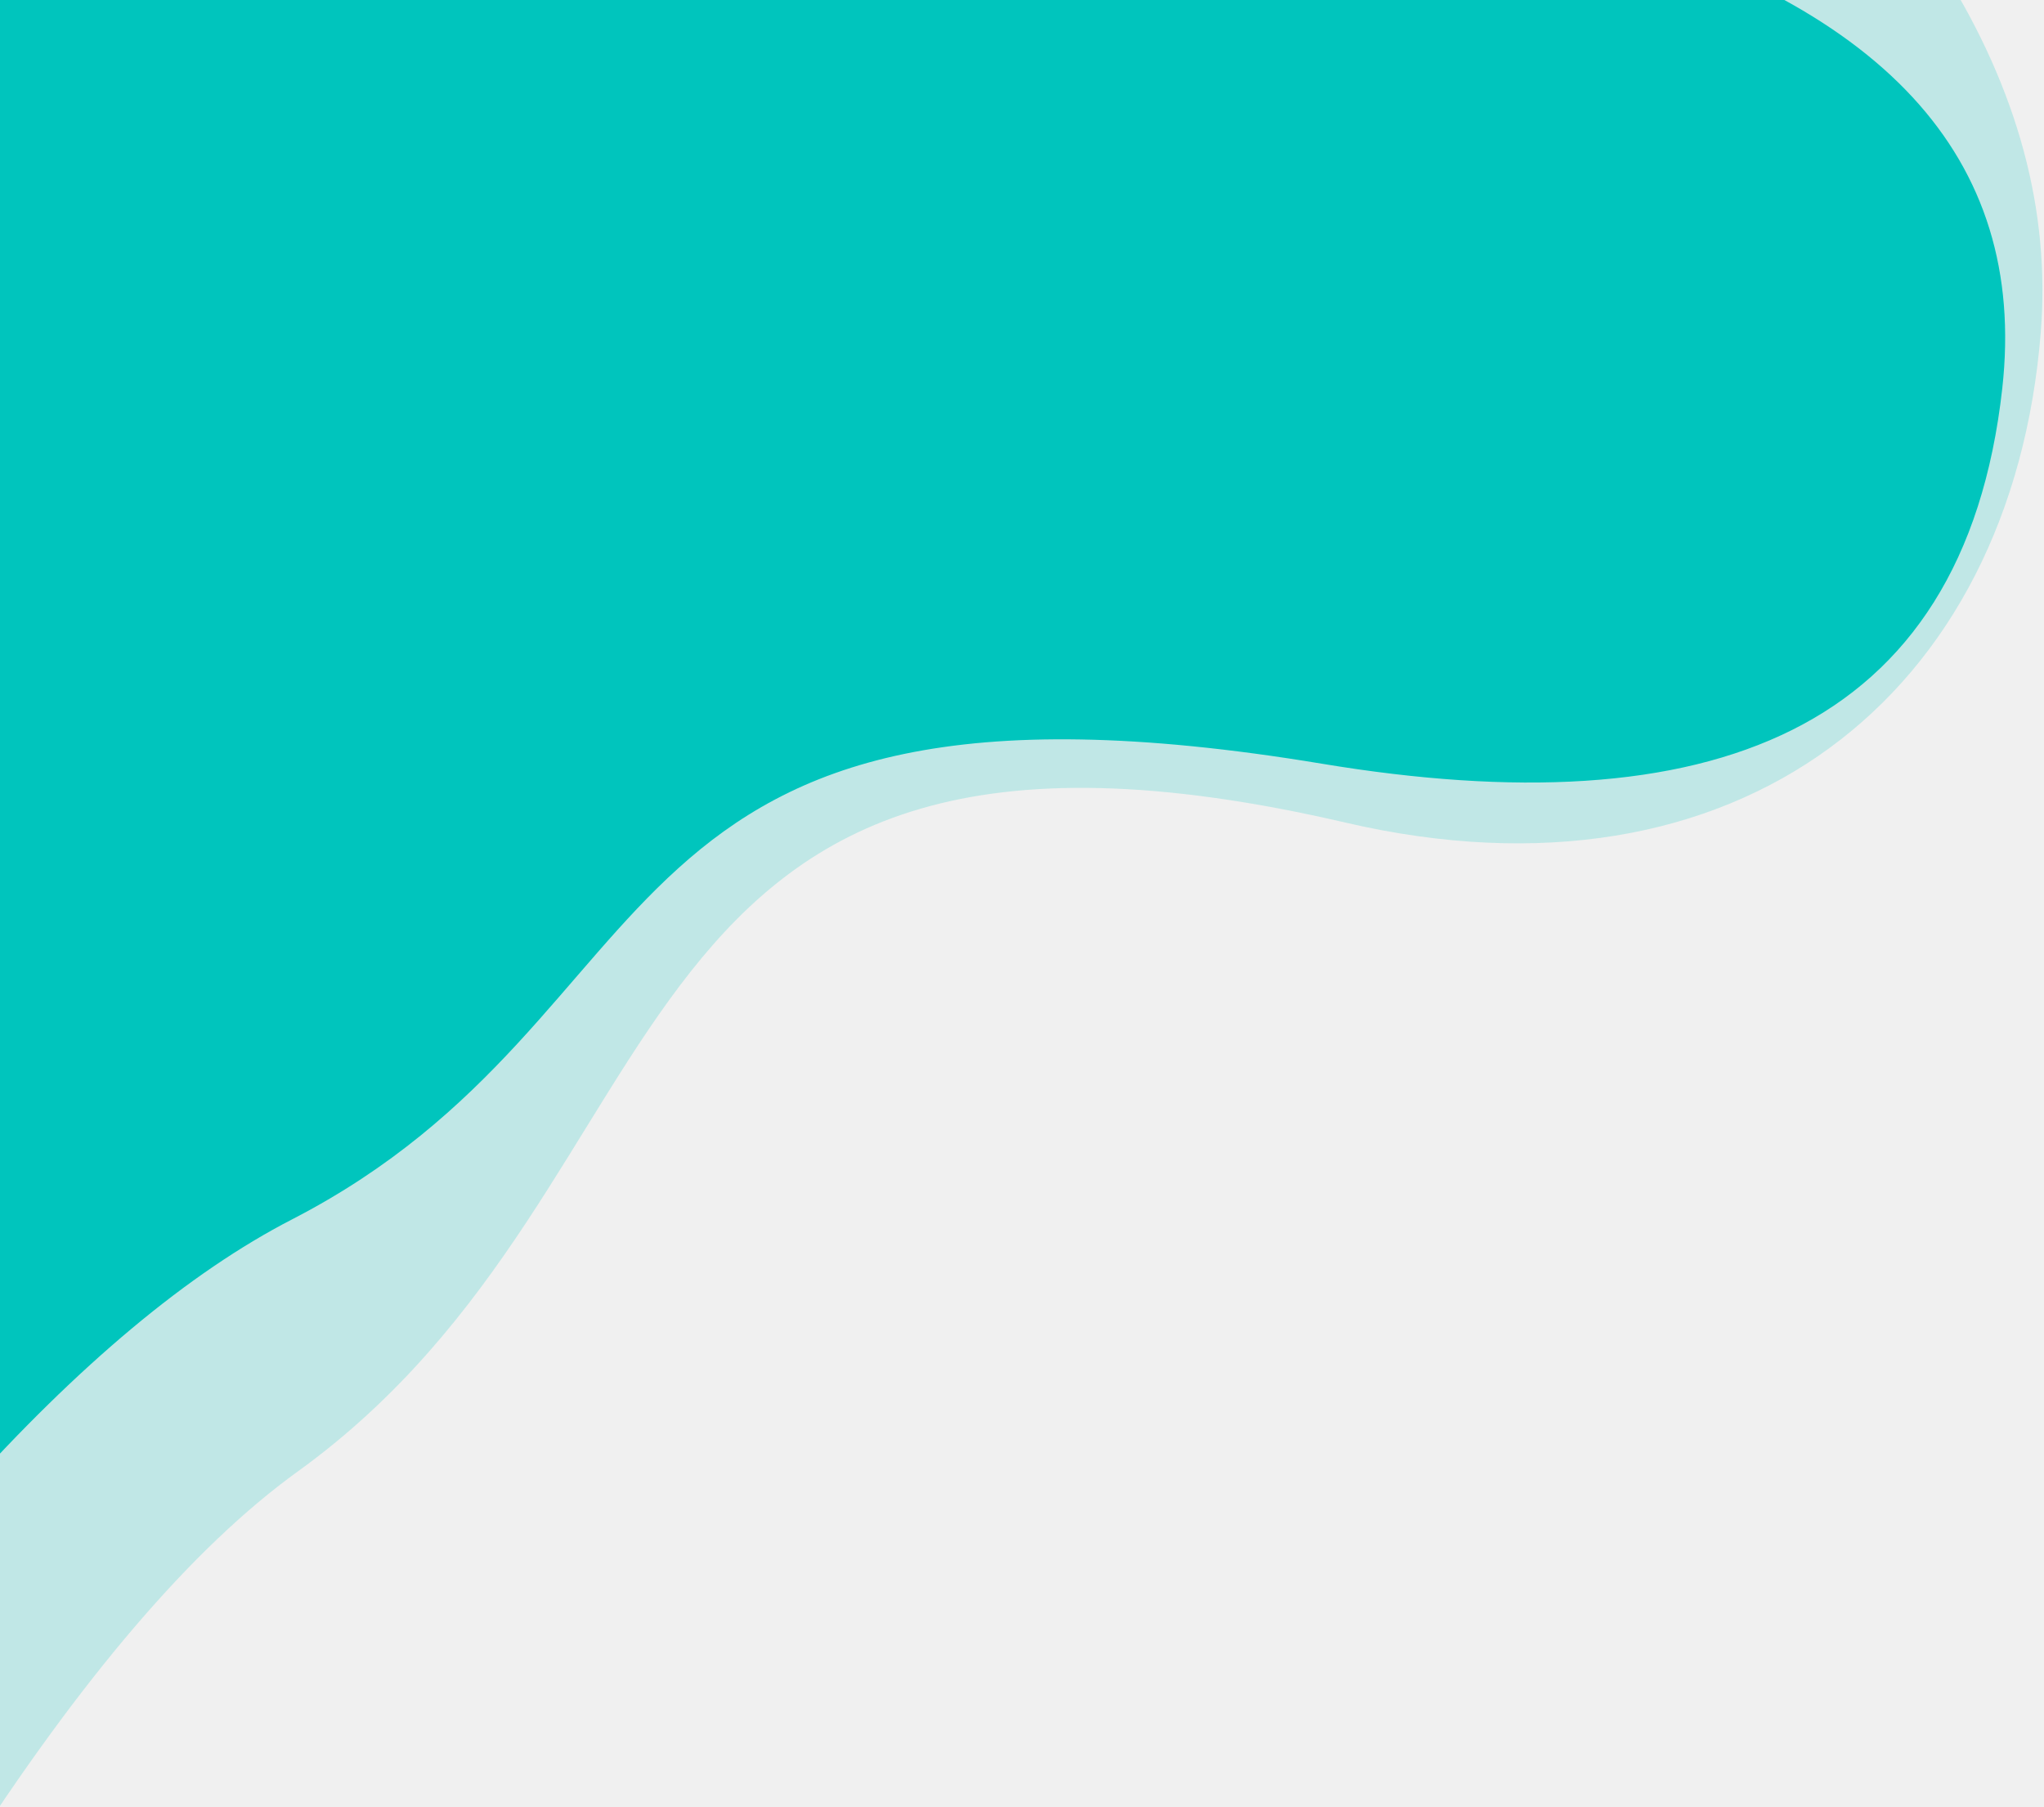
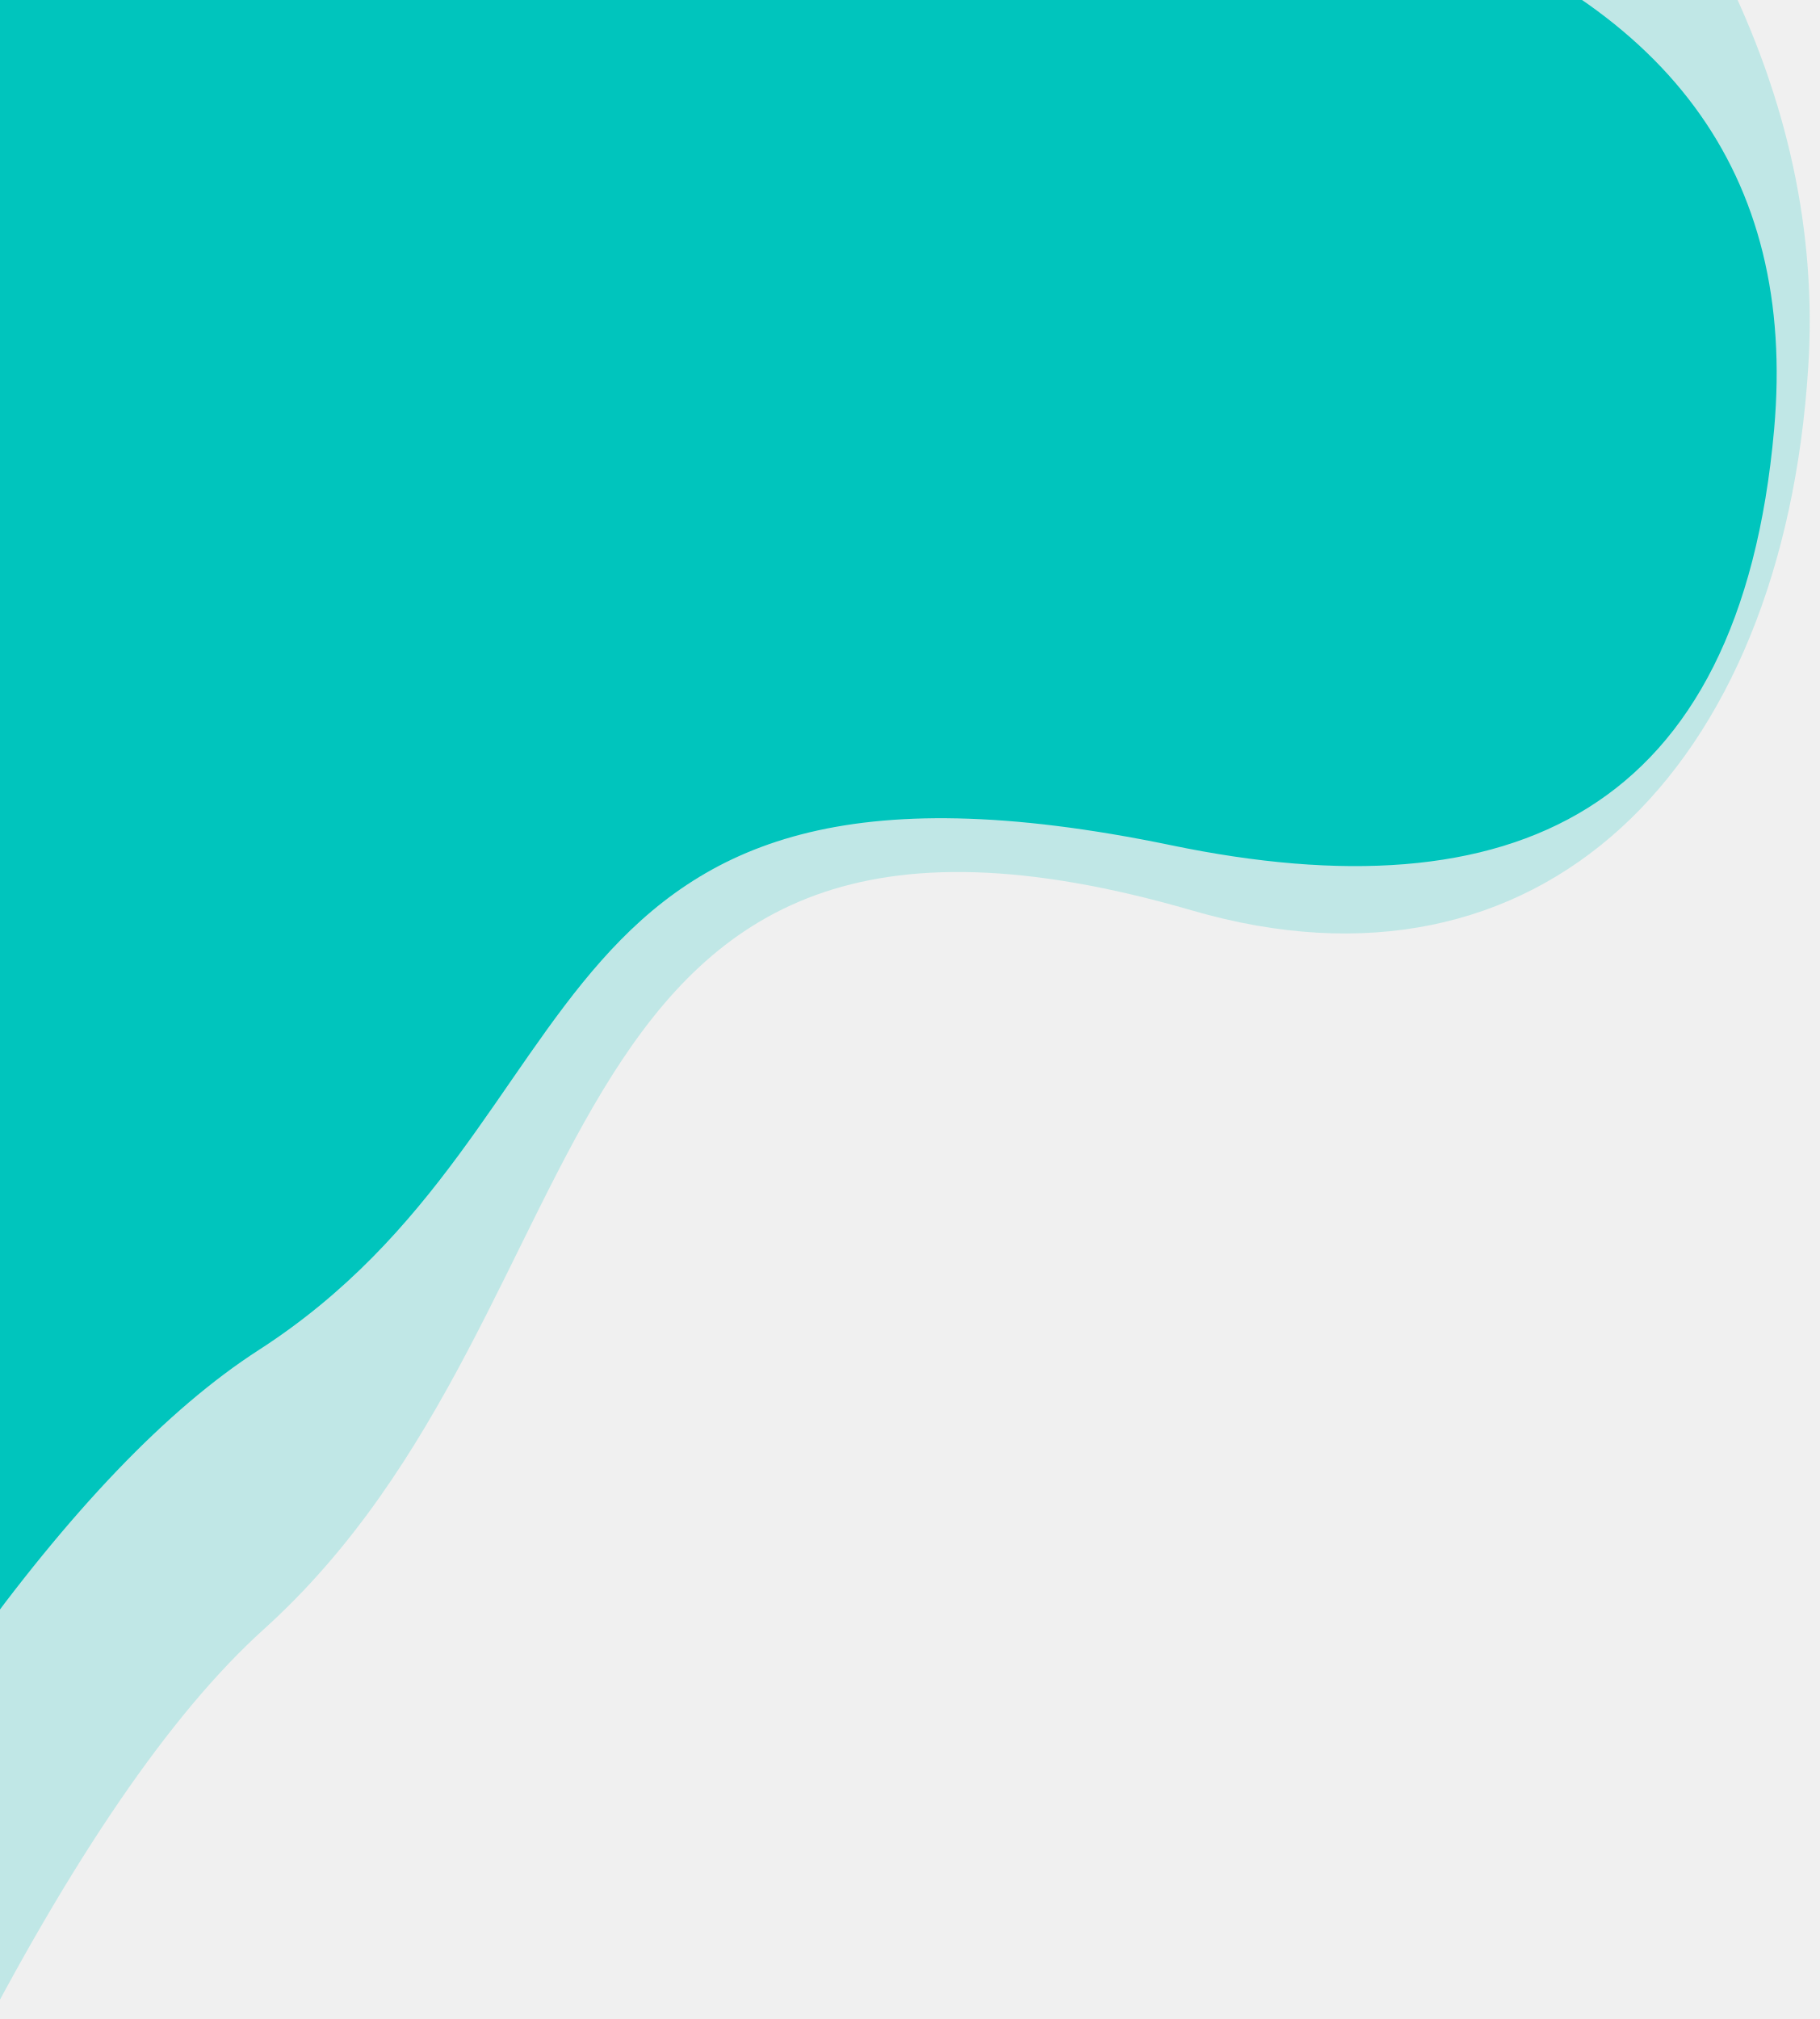
- <svg xmlns="http://www.w3.org/2000/svg" xmlns:xlink="http://www.w3.org/1999/xlink" width="637px" height="563px" viewBox="0 0 637 563" version="1.1">
+ <svg xmlns="http://www.w3.org/2000/svg" xmlns:xlink="http://www.w3.org/1999/xlink" width="640px" height="710px" viewBox="0 0 640 710" version="1.1">
  <defs>
-     <rect id="path-1" x="0" y="0" width="640" height="581" />
-     <filter x="-1.2%" y="-1.4%" width="102.5%" height="102.8%" filterUnits="objectBoundingBox" id="filter-3">
+     <rect id="path-1" x="0" y="0" width="640" height="811" />
+     <filter x="-1.2%" y="-1.0%" width="102.5%" height="102.0%" filterUnits="objectBoundingBox" id="filter-3">
      <feOffset dx="0" dy="4" in="SourceAlpha" result="shadowOffsetOuter1" />
      <feGaussianBlur stdDeviation="6" in="shadowOffsetOuter1" result="shadowBlurOuter1" />
      <feComposite in="shadowBlurOuter1" in2="SourceAlpha" operator="out" result="shadowBlurOuter1" />
      <feColorMatrix values="0 0 0 0 0.657   0 0 0 0 0.657   0 0 0 0 0.657  0 0 0 0.179 0" type="matrix" in="shadowBlurOuter1" />
    </filter>
  </defs>
-   <g id="Design" stroke="none" stroke-width="1" fill="none" fill-rule="evenodd">
-     <g id="BG-map">
-       <g id="Group-19">
-         <mask id="mask-2" fill="white">
-           <use xlink:href="#path-1" />
-         </mask>
-         <g id="Mask" opacity="0">
-           <use fill="black" fill-opacity="1" filter="url(#filter-3)" xlink:href="#path-1" />
-           <rect stroke="#ECECEF" stroke-width="1" stroke-linejoin="square" fill="#F7F9F9" fill-rule="evenodd" x="0.5" y="0.5" width="639" height="580" />
-         </g>
-         <g mask="url(#mask-2)" fill="#00C5BD" id="Rectangle-6">
-           <g transform="translate(-12, -195)">
-             <path d="M1.174,0 L14.037,0 L508.714,75.464 C607.571,148.488 654,222.833 648,298.5 C639,412 553.481,479.73 431.39,451.361 C195.992,396.666 231.512,562.104 104.795,653.549 C72.105,677.139 37.173,717.956 0,776 L1.174,0 Z" opacity="0.2" />
-             <path d="M1.154,116 L13.797,116 L500,169 C598.667,195 644,244 636,316 C624,424 544,452.924 424,433 C192.635,394.586 227.546,510.777 103,575 C70.87,591.568 36.536,620.235 0,661 L1.154,116 Z" />
-           </g>
+   <g id="sidebar-bg" stroke="none" stroke-width="1" fill="none" fill-rule="evenodd">
+     <g id="Group-19">
+       <mask id="mask-2" fill="white">
+         <use xlink:href="#path-1" />
+       </mask>
+       <g id="Mask" opacity="0">
+         <use fill="black" fill-opacity="1" filter="url(#filter-3)" xlink:href="#path-1" />
+         <rect stroke="#ECECEF" stroke-width="1" stroke-linejoin="square" fill="#F7F9F9" fill-rule="evenodd" x="0.5" y="0.5" width="639" height="810" />
+       </g>
+       <g mask="url(#mask-2)" fill="#00C5BD" id="Rectangle-6">
+         <g transform="translate(-12, -244)">
+           <path d="M1.174,0 L14.037,0 L508.714,94.33 C607.571,185.61 654,278.542 648,373.125 C639,515 553.481,599.663 431.39,564.202 C195.992,495.832 231.512,702.63 104.795,816.936 C72.105,846.424 37.173,897.446 0,970 L1.174,0 Z" opacity="0.2" />
+           <path d="M1.154,145 L13.797,145 L500,211.25 C598.667,243.75 644,305 636,395 C624,530 544,566.155 424,541.25 C192.635,493.233 227.546,638.471 103,718.75 C70.87,739.46 36.536,775.294 -2.27373675e-13,826.25 L1.154,145 Z" />
        </g>
      </g>
    </g>
  </g>
</svg>
